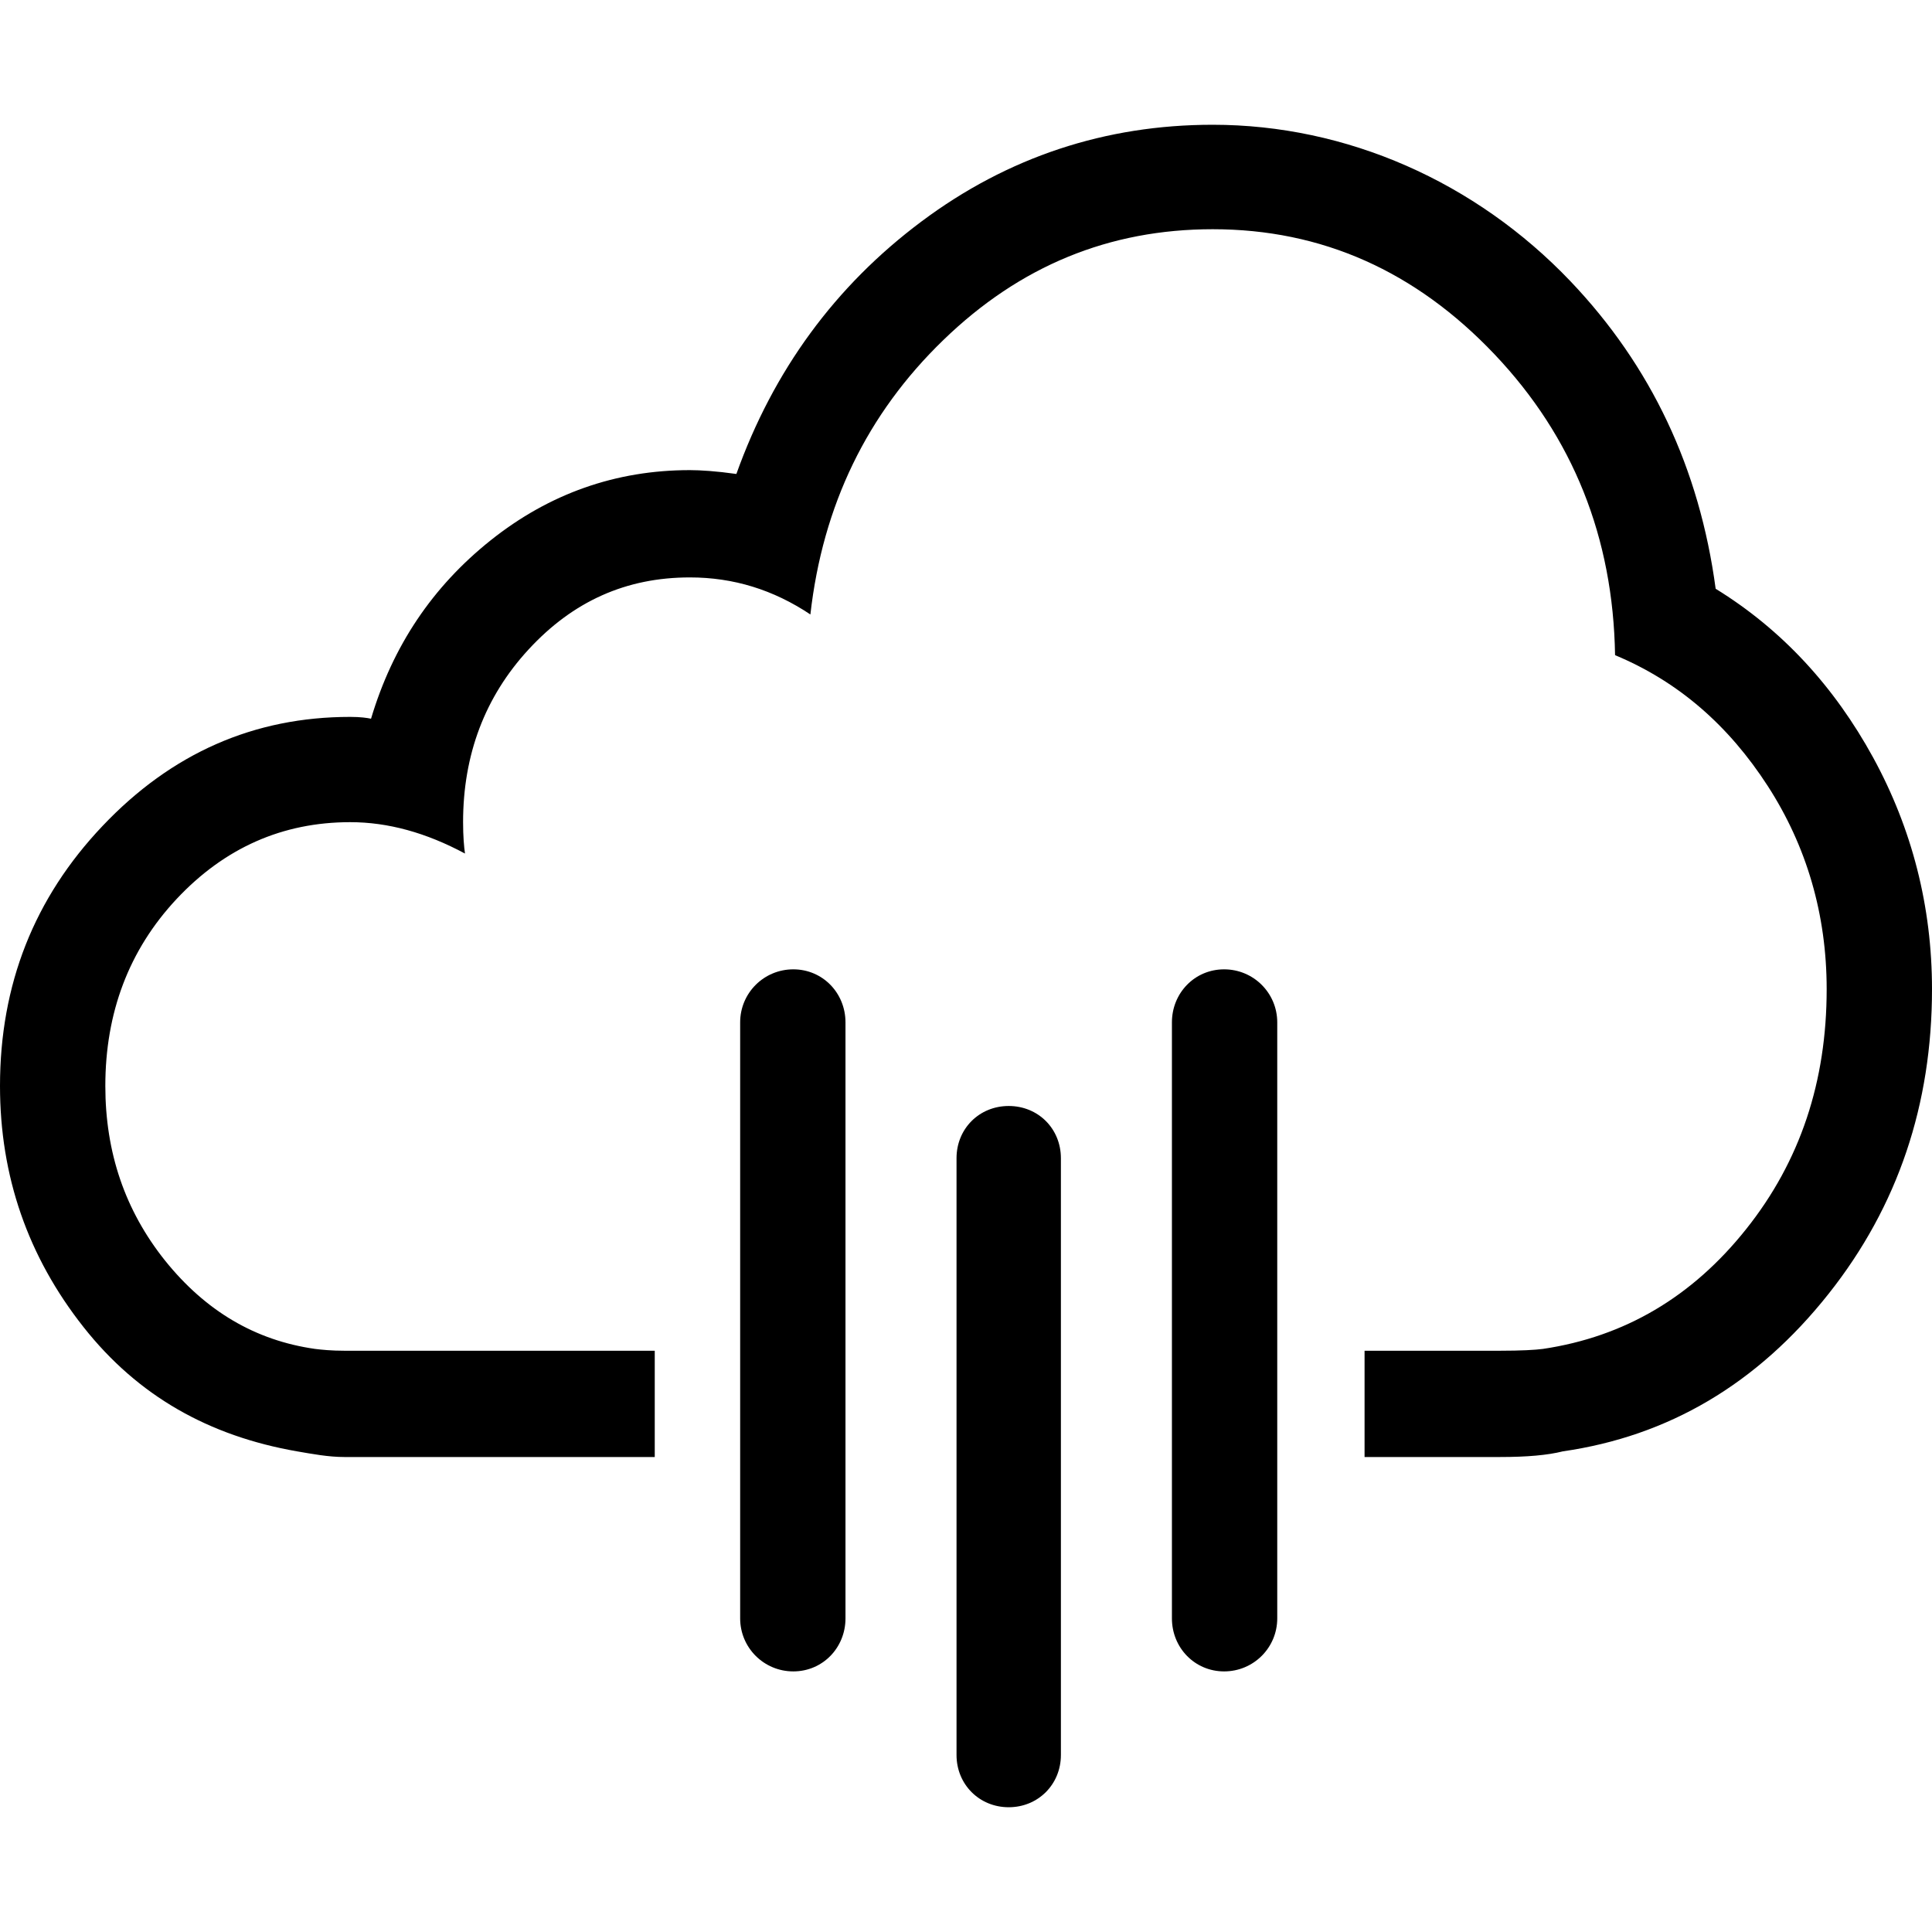
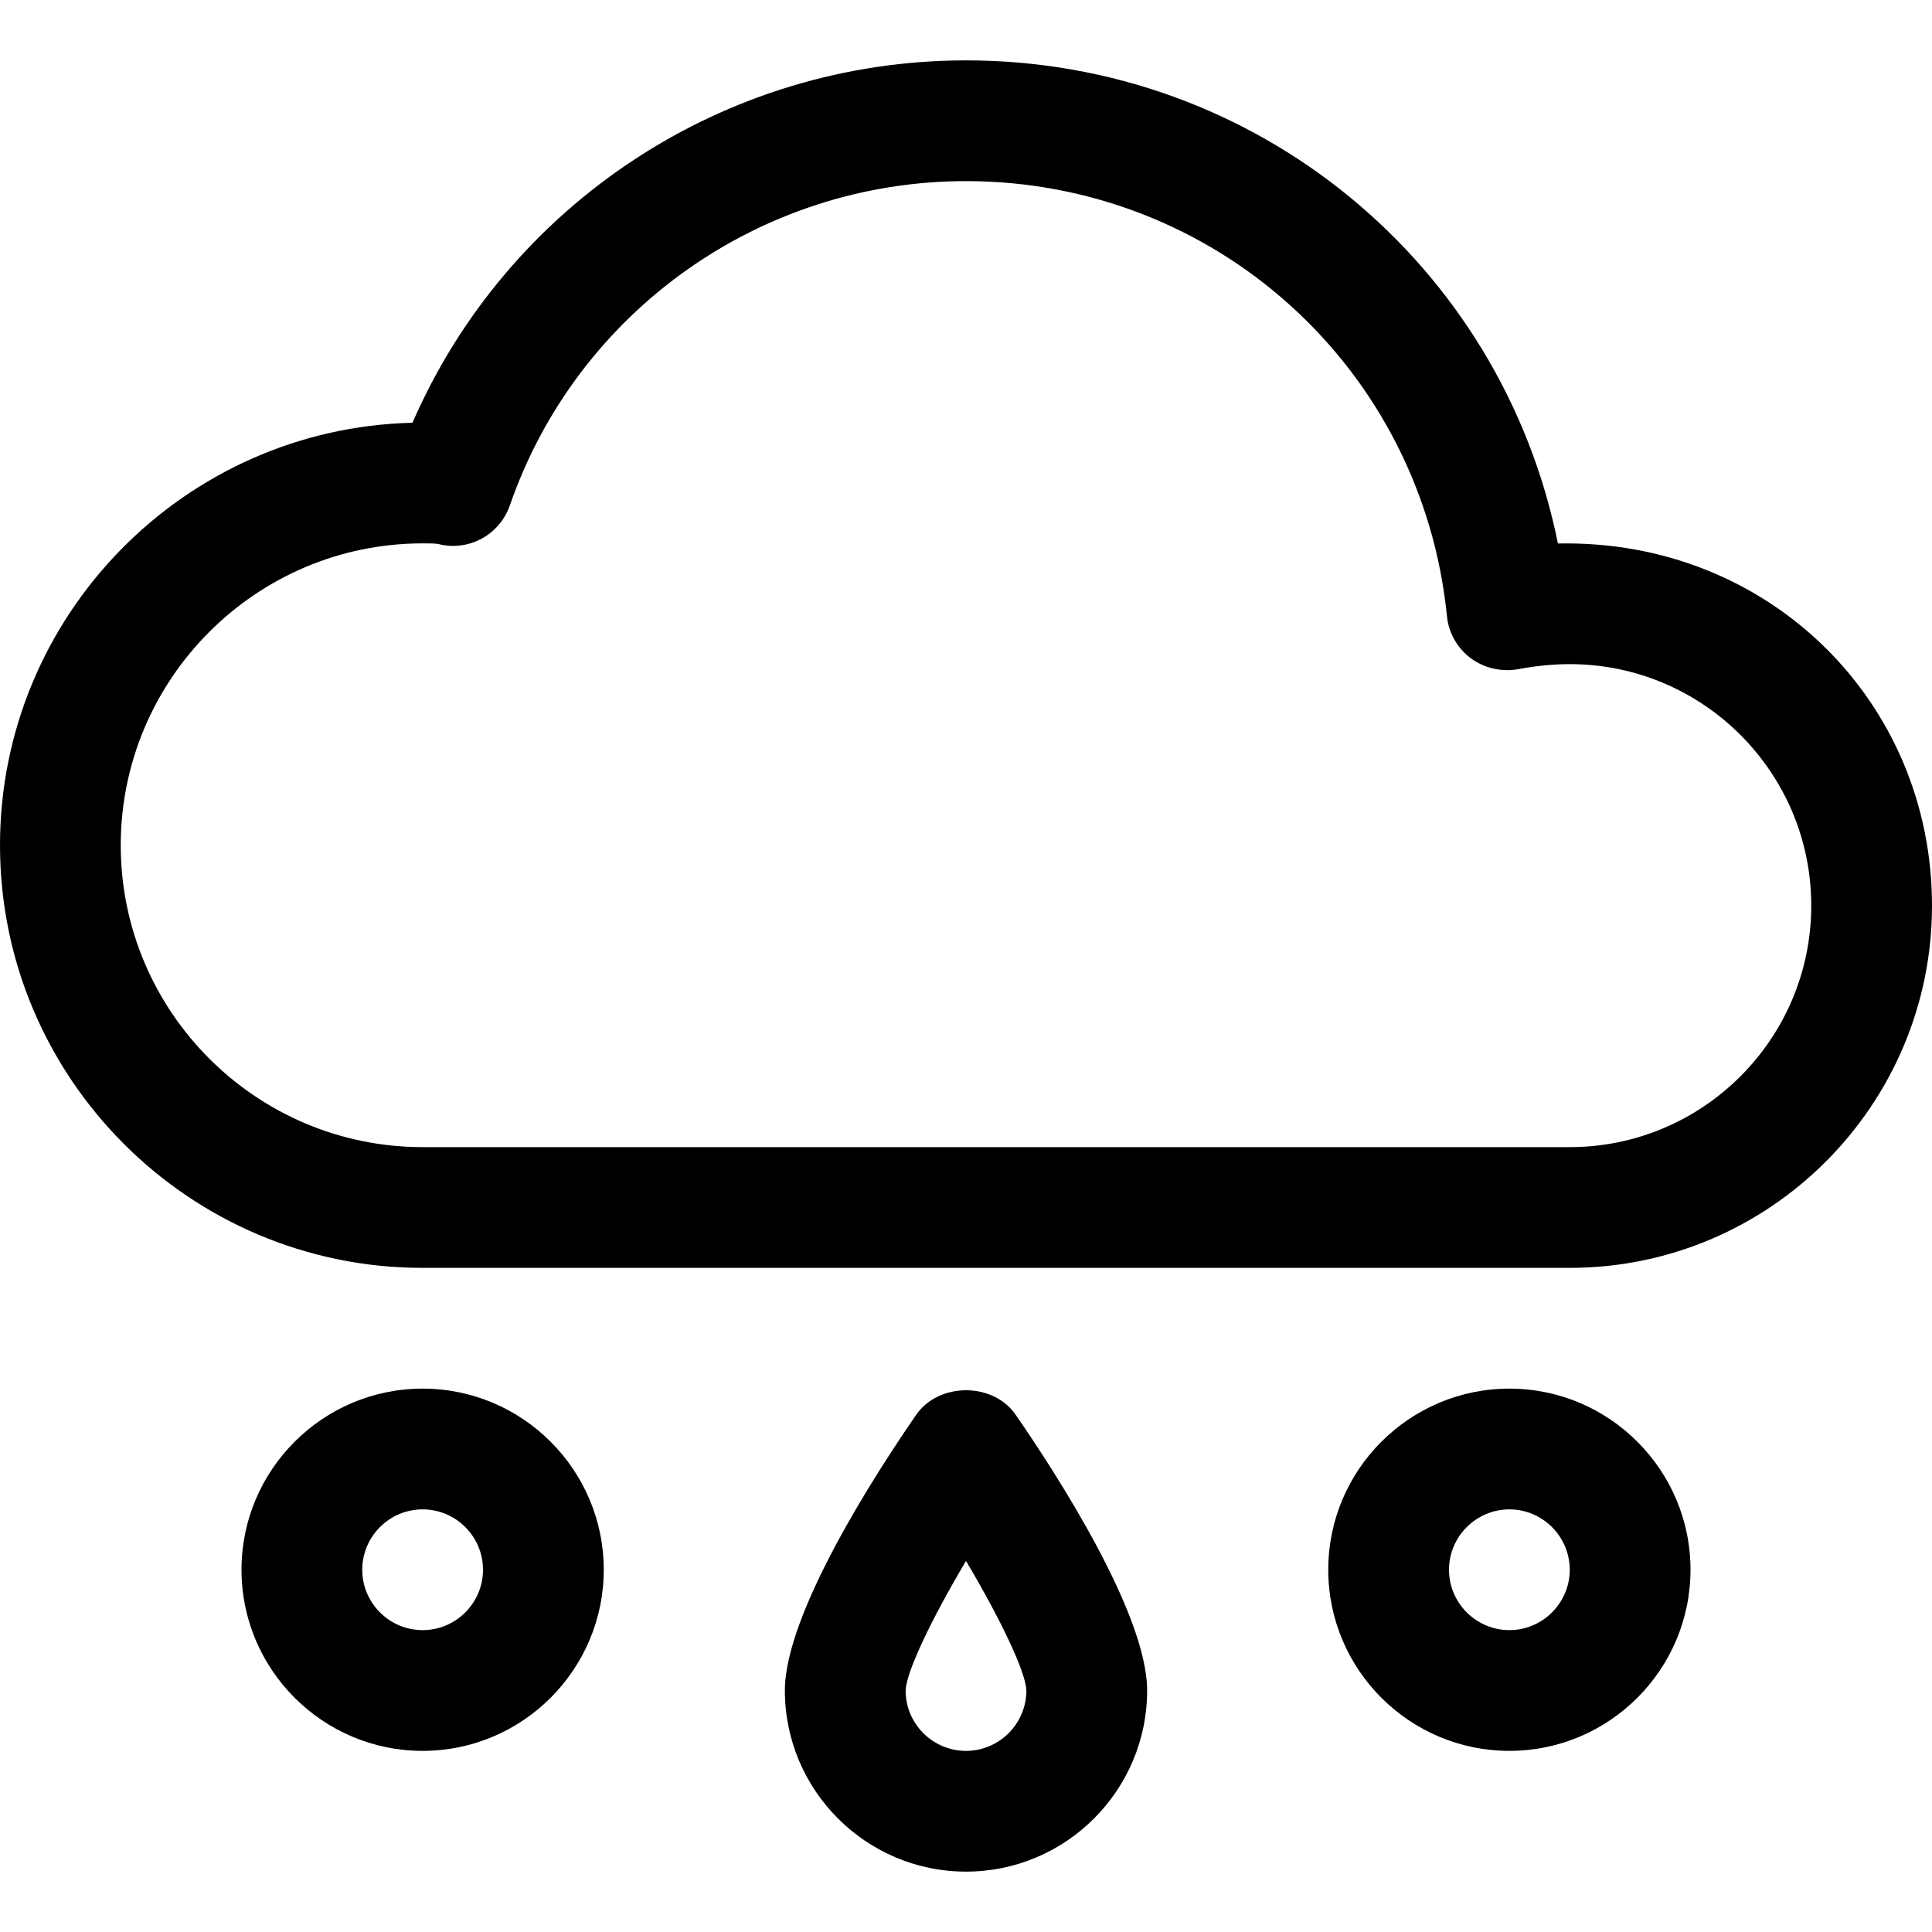
- <svg xmlns="http://www.w3.org/2000/svg" version="1.1" id="Capa_1" x="0px" y="0px" width="612px" height="612px" viewBox="0 0 612 612" style="enable-background:new 0 0 612 612;" xml:space="preserve">
+ <svg xmlns="http://www.w3.org/2000/svg" version="1.1" id="Capa_1" x="0px" y="0px" viewBox="0 0 512 512" style="enable-background:new 0 0 512 512;" xml:space="preserve">
  <g>
    <g>
-       <path d="M387.762,307.058c-9.317,0-16.532,7.503-16.532,16.802v188.789c0,9.299,7.215,16.801,16.532,16.801    s16.833-7.502,16.833-16.801V323.859C404.595,314.561,397.079,307.058,387.762,307.058z" />
-       <path d="M319.53,350.344c-9.317,0-16.531,7.182-16.531,16.545v189.045c0,9.299,7.214,16.545,16.531,16.545    c9.318,0,16.532-7.246,16.532-16.545V366.889C336.062,357.525,328.849,350.344,319.53,350.344z" />
-       <path d="M251.293,307.058c-9.317,0-16.833,7.503-16.833,16.802v188.789c0,9.299,7.516,16.801,16.833,16.801    c9.318,0,16.532-7.502,16.532-16.801V323.859C267.825,314.561,260.611,307.058,251.293,307.058z" />
-       <path d="M593.365,239.981c-12.325-22.508-28.857-40.528-49.897-53.481c-5.111-38.156-20.463-70.604-45.991-97.409    c-30.076-31.55-70.938-49.57-113.319-49.57c-33.968,0-64.928,10.196-92.284,30.652c-27.35,20.457-46.89,47.197-58.612,79.966    c-6.317-0.898-11.428-1.219-14.73-1.219c-23.445,0-44.549,7.439-63.126,22.252c-18.392,14.685-30.96,33.346-37.874,56.496    c-1.199-0.256-3.309-0.577-6.611-0.577c-30.364,0-56.515,11.415-78.453,34.564C10.818,284.485,0,311.867,0,343.995    c0,28.601,8.83,54.059,26.452,76.375c17.25,21.867,39.739,34.5,67.635,39.374c4.88,0.833,9.92,1.795,15.031,1.795h98.287v-33.666    h-98.287c-4.213,0-7.214-0.321-9.324-0.577c-18.937-2.693-34.654-11.992-47.492-27.959    c-12.716-15.904-18.937-34.309-18.937-55.342c0-23.149,7.438-43.029,22.547-59.189c15.25-16.288,33.667-24.368,55.008-24.368    c12.024,0,24.048,3.334,36.373,9.939c-0.302-2.116-0.603-5.451-0.603-9.939c0-21.354,6.906-39.694,20.739-54.7    c14.121-15.326,30.96-22.829,51.103-22.829c13.826,0,26.452,3.912,38.174,11.735c3.906-34.564,17.962-63.55,42.08-86.892    c24.279-23.534,52.603-35.141,85.372-35.141c34.564,0,64.249,13.274,89.271,39.63c24.875,26.228,37.578,58.035,38.175,95.292    c20.142,8.401,36.007,22.316,48.396,41.49c12.254,18.981,18.635,40.592,18.635,64.319c0,29.178-8.343,54.508-25.548,76.054    c-17.058,21.419-38.464,34.052-64.325,37.899c-2.398,0.32-6.913,0.577-13.524,0.577h-42.984v33.666h42.984    c8.413,0,15.024-0.577,19.834-1.795c33.365-4.81,61.453-21.227,84.166-49.891C601.311,382.022,612,349.702,612,313.343    C612,287.179,605.689,262.554,593.365,239.981z" />
+       <path d="M412.864,144.032C397.952,70.016,333.088,16,256,16c-64.032,0-121.504,38.112-146.688,96.032    C48.8,113.472,0,163.136,0,224c0,61.76,50.24,112,112,112h304c52.928,0,96-43.072,96-96C512,186.016,468.8,142.88,412.864,144.032    z M416,304H112c-44.096,0-80-35.872-80-80c0-44.096,35.904-80,80-80c1.28,0,3.392,0,4.128,0.16    c8.096,2.08,16.288-2.432,19.008-10.272C152.928,82.528,201.504,48,256,48c66.016,0,120.8,49.536,127.456,115.232    c0.416,4.448,2.72,8.512,6.304,11.2c3.584,2.656,8.16,3.68,12.544,2.912c4.192-0.8,8.992-1.344,13.696-1.344    c35.296,0,64,28.704,64,64C480,275.296,451.296,304,416,304z" />
+     </g>
+   </g>
+   <g>
+     <g>
+       <path d="M269.152,374.912c-5.952-8.64-20.32-8.64-26.336,0C232.352,390.048,208,427.552,208,448c0,26.464,21.536,48,48,48    s48-21.536,48-48C304,427.552,279.616,390.048,269.152,374.912z M256,464c-8.832,0-16-7.2-16-15.968    c0.128-4.896,6.784-18.848,16-34.368c9.216,15.52,15.84,29.44,16,34.336C272,456.8,264.8,464,256,464z" />
+     </g>
+   </g>
+   <g>
+     <g>
+       <path d="M112,368c-26.464,0-48,21.536-48,48s21.536,48,48,48s48-21.536,48-48S138.464,368,112,368z M112,432    c-8.832,0-16-7.2-16-16s7.168-16,16-16c8.832,0,16,7.2,16,16S120.832,432,112,432z" />
+     </g>
+   </g>
+   <g>
+     <g>
+       <path d="M400,368c-26.464,0-48,21.536-48,48s21.536,48,48,48s48-21.536,48-48S426.464,368,400,368z M400,432c-8.8,0-16-7.2-16-16    s7.2-16,16-16s16,7.2,16,16S408.8,432,400,432z" />
    </g>
  </g>
  <g>
</g>
  <g>
</g>
  <g>
</g>
  <g>
</g>
  <g>
</g>
  <g>
</g>
  <g>
</g>
  <g>
</g>
  <g>
</g>
  <g>
</g>
  <g>
</g>
  <g>
</g>
  <g>
</g>
  <g>
</g>
  <g>
</g>
</svg>
